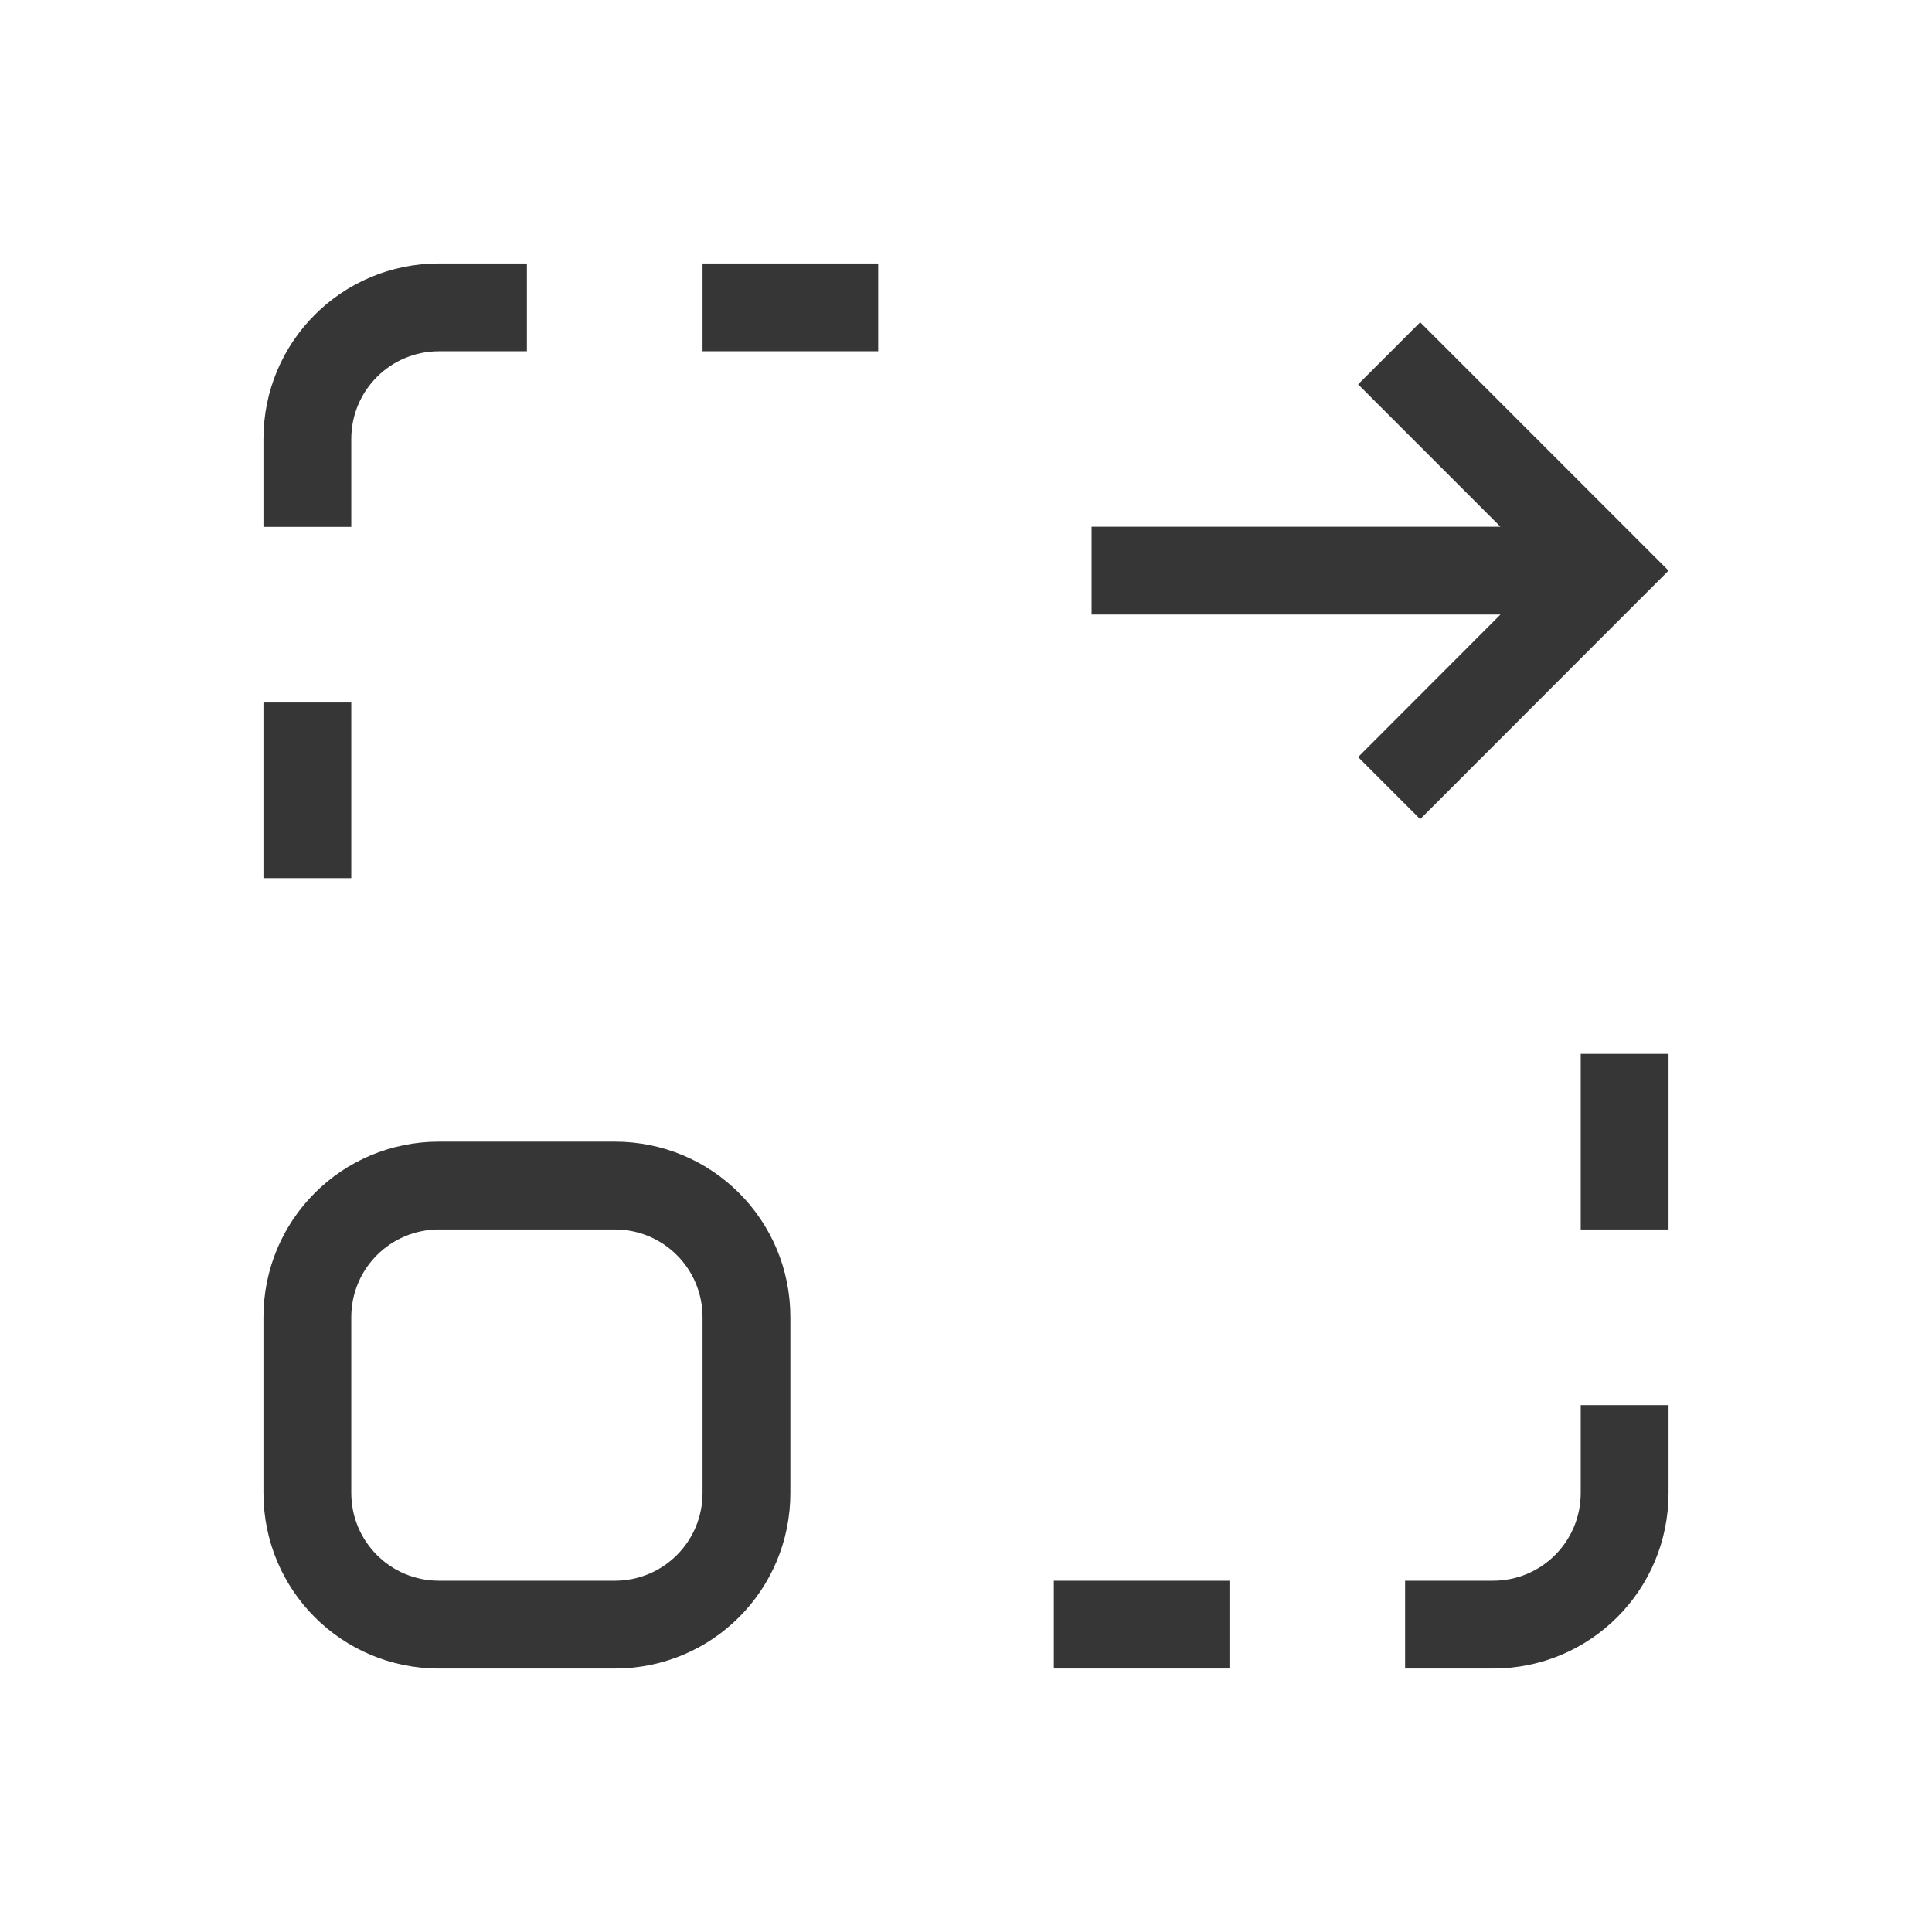
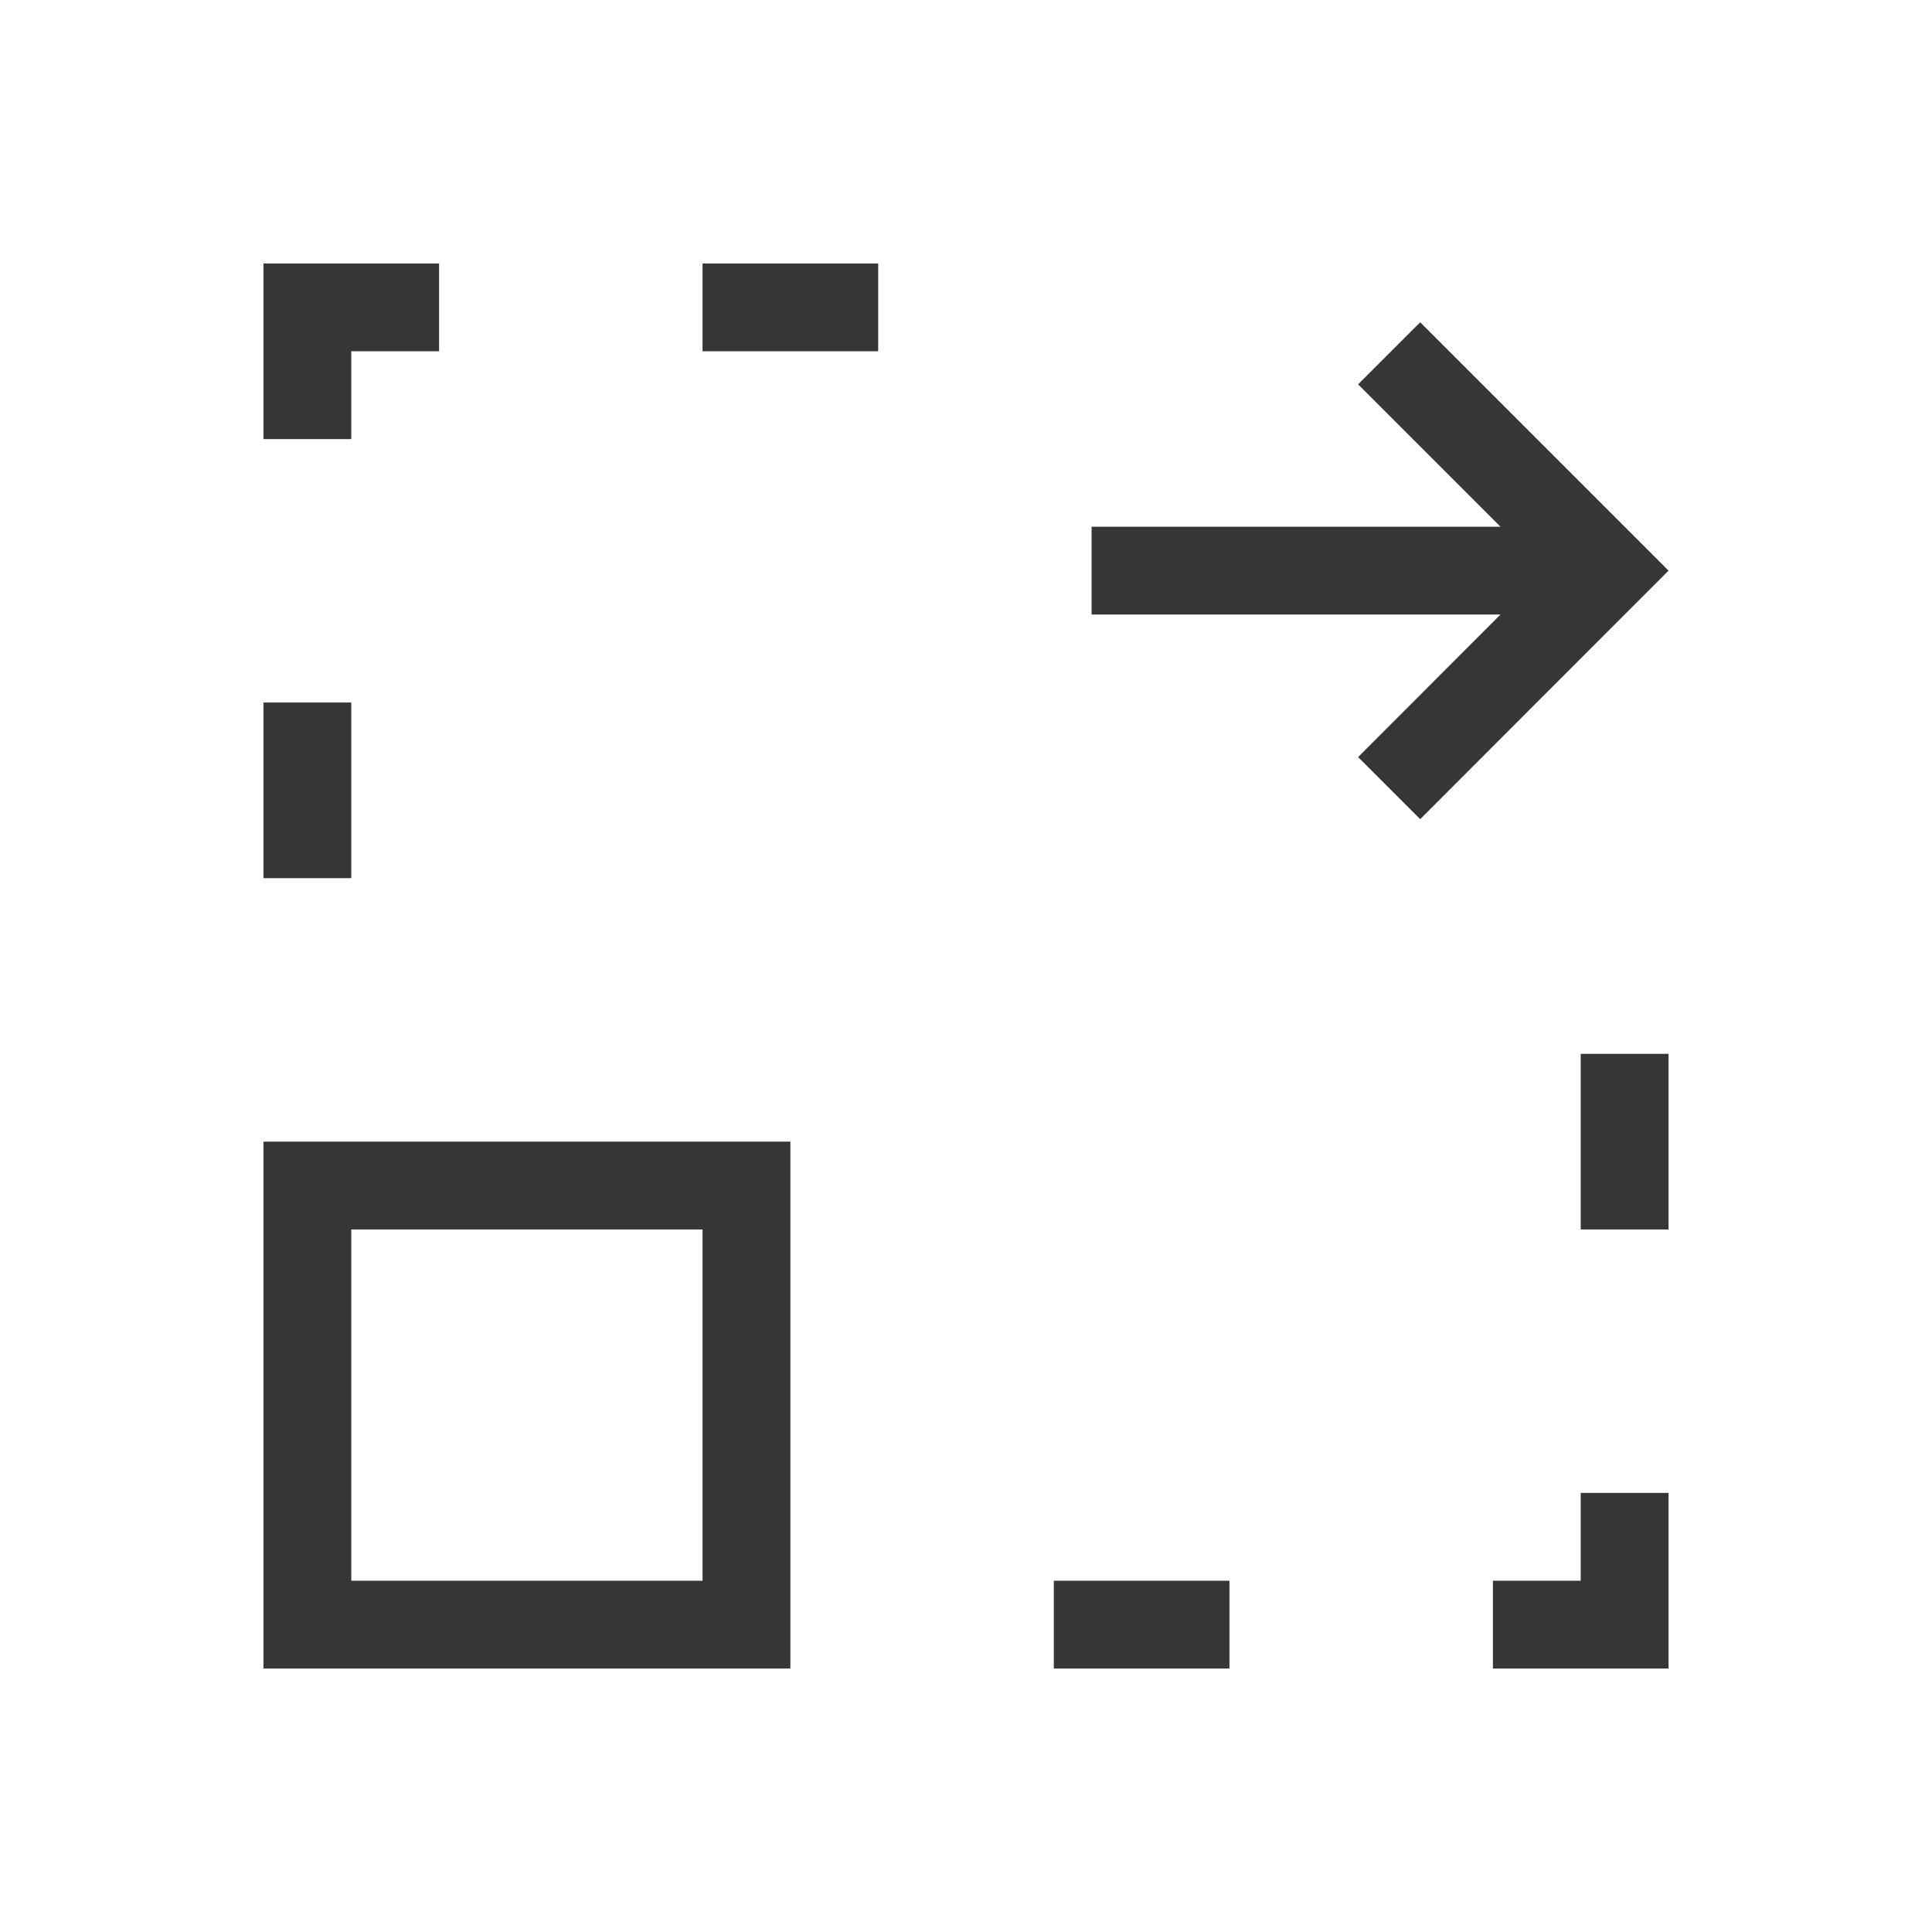
- <svg xmlns="http://www.w3.org/2000/svg" version="1.1" viewBox="0 0 22 22">
-   <defs>
+ <svg xmlns="http://www.w3.org/2000/svg" id="svg6" version="1.1" viewBox="0 0 22 22">
+   <defs id="defs3051">
    <style id="current-color-scheme" type="text/css">.ColorScheme-Text {
        color:#363636;
      }</style>
  </defs>
-   <path class="ColorScheme-Text" d="m16.172 3.67-0.707 0.707 1.621 1.621h-4.656v1h4.656l-1.621 1.623 0.707 0.707 2.121-2.123 0.707-0.707zm-4.172 14.33v1h2v-1z" fill="currentColor" />
-   <path class="ColorScheme-Text" d="m5 3c-1.108 0-2 0.892-2 2v1h1v-1c0-0.554 0.446-1 1-1h1v-1zm3 0v1h2v-1zm-5 5v2h1v-2zm15 4v2h1v-2zm-13 1c-1.108 0-2 0.892-2 2v2c0 1.108 0.892 2 2 2h2c1.108 0 2-0.892 2-2v-2c0-1.108-0.892-2-2-2zm0 1h2c0.554 0 1 0.446 1 1v2c0 0.554-0.446 1-1 1h-2c-0.554 0-1-0.446-1-1v-2c0-0.554 0.446-1 1-1zm13 2v1c0 0.554-0.446 1-1 1h-1v1h1c1.108 0 2-0.892 2-2v-1z" fill="currentColor" />
+   <path id="path4" class="ColorScheme-Text" d="m3 3v2h1v-1h1v-1zm5 0v1h2v-1zm8.172 0.67-0.707 0.707 1.621 1.621h-4.656v1h4.656l-1.621 1.623 0.707 0.707 2.121-2.123 0.707-0.707zm-13.172 4.33v2h1v-2zm15 4v2h1v-2zm-15 1v6h6v-6zm1 1h4v4h-4zm14 3v1h-1v1h2v-2zm-6 1v1h2v-1z" fill="currentColor" />
</svg>
